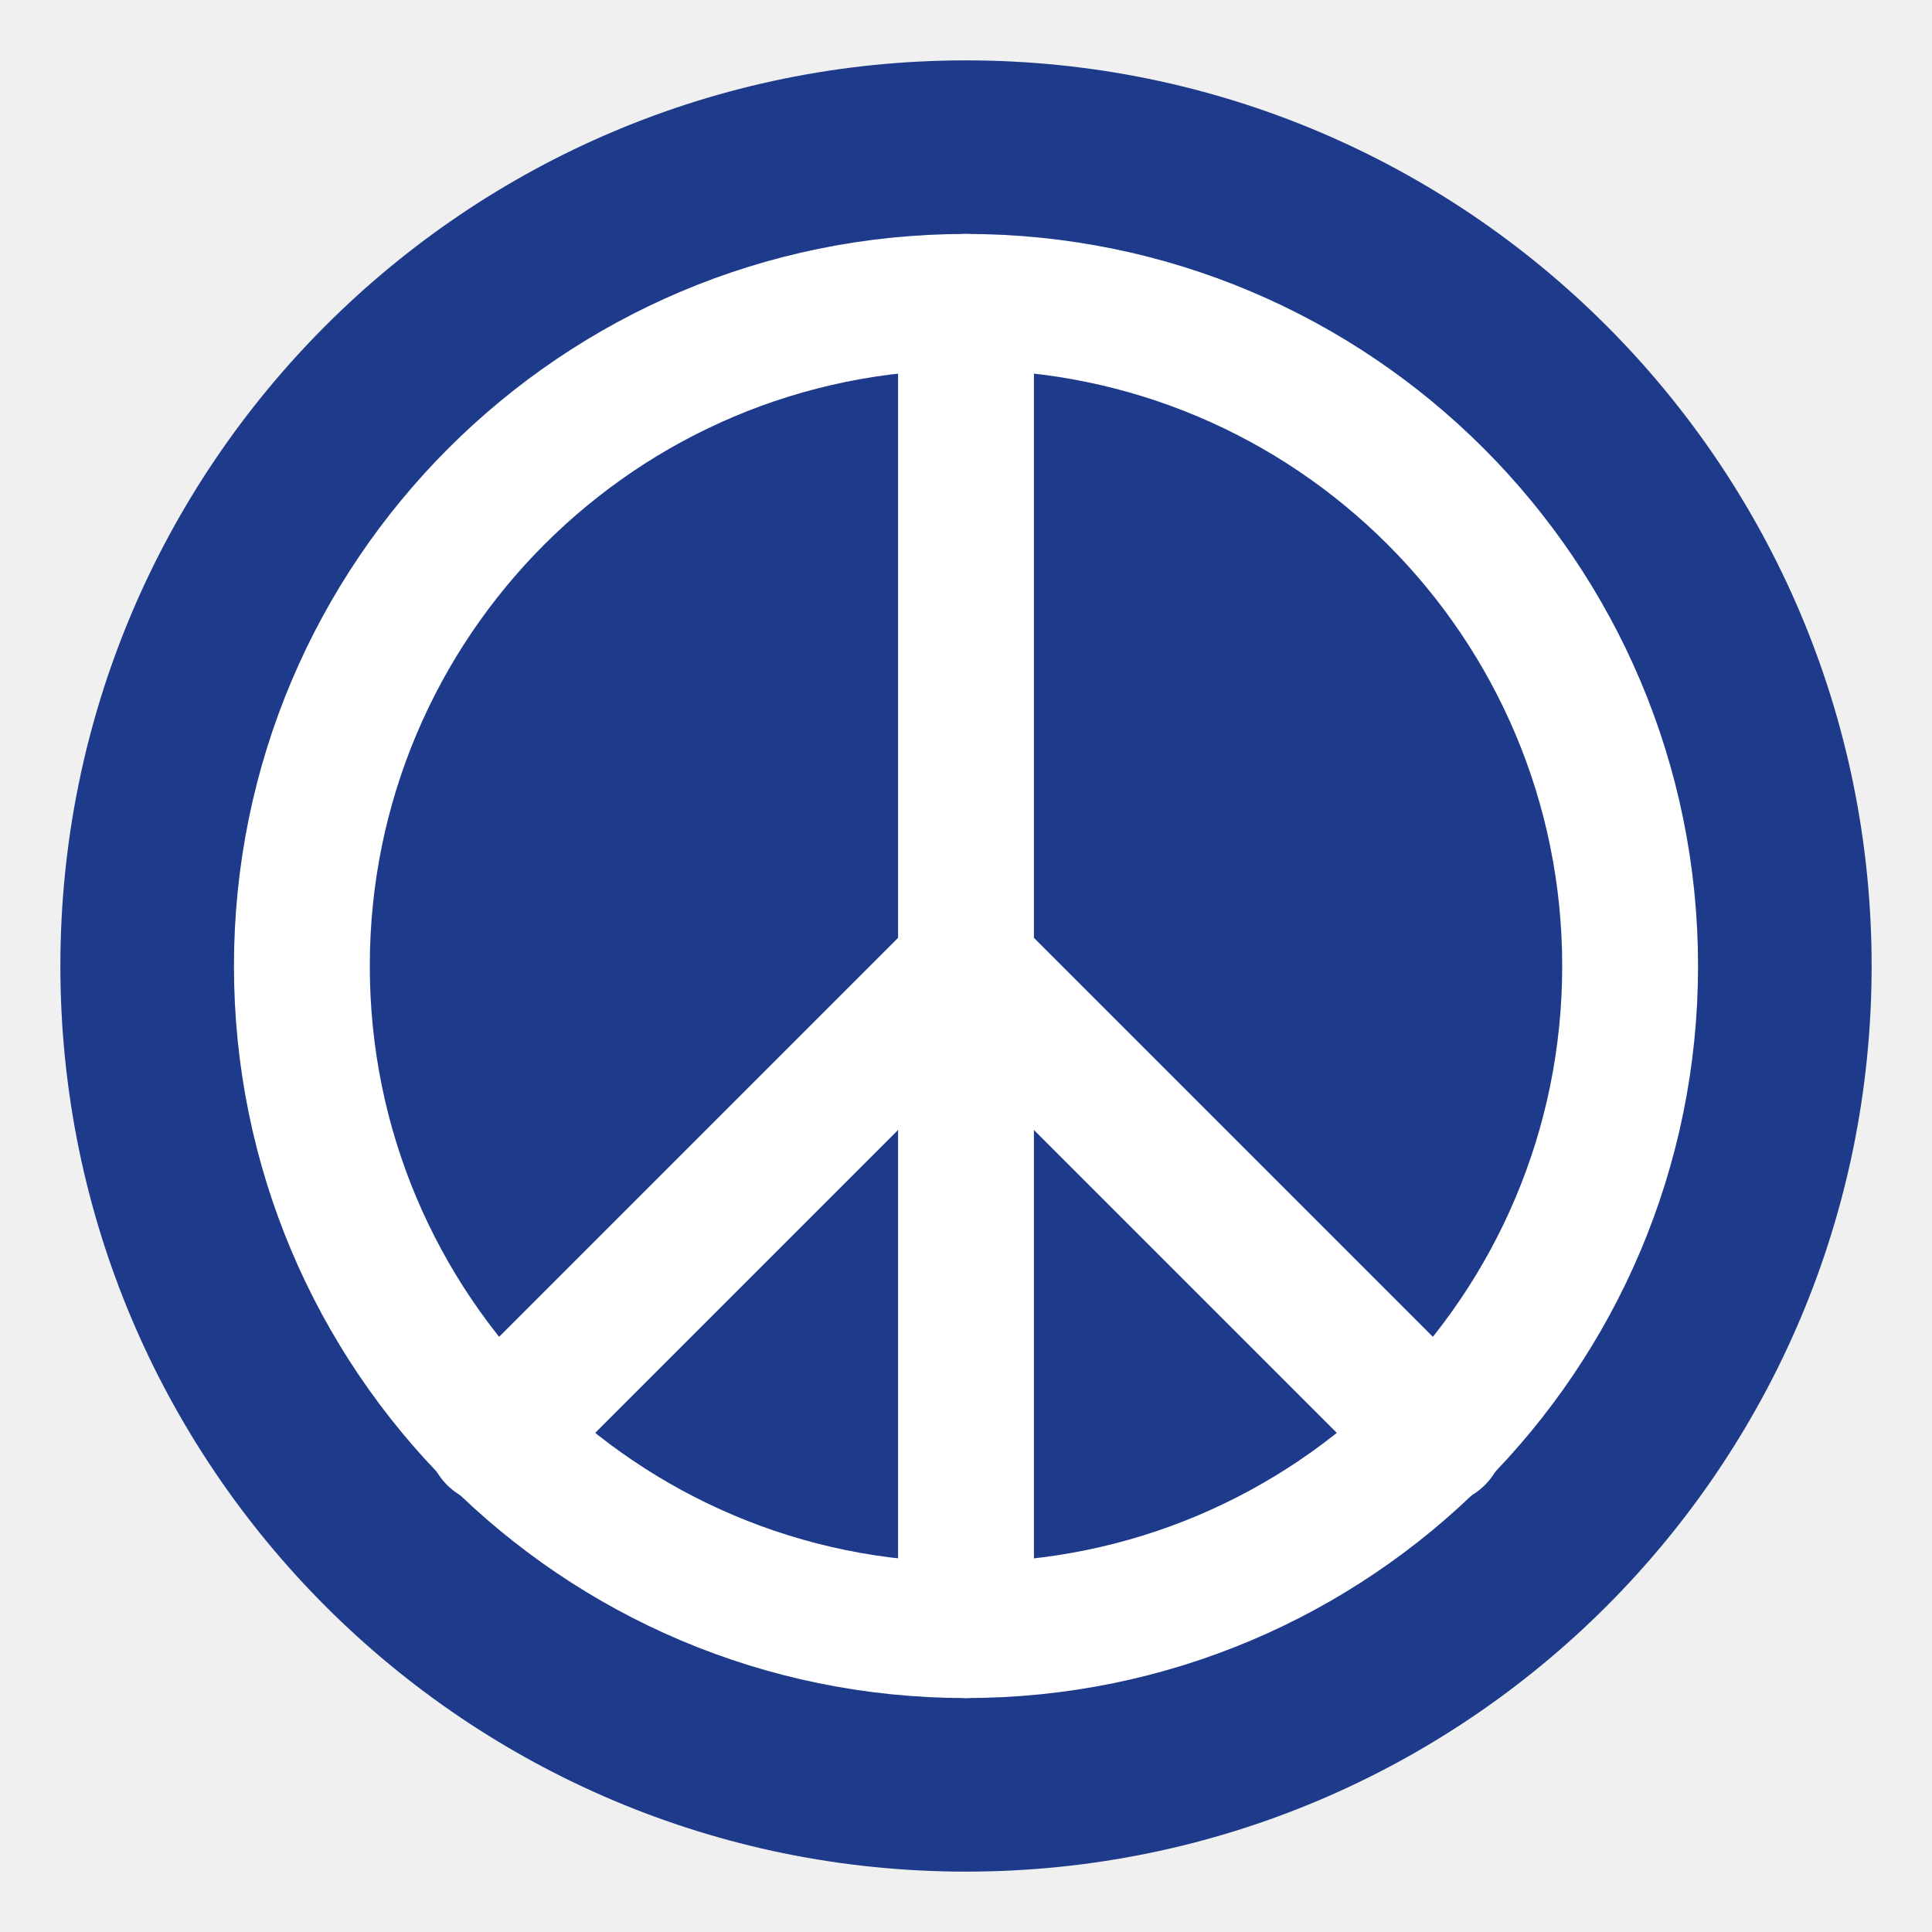
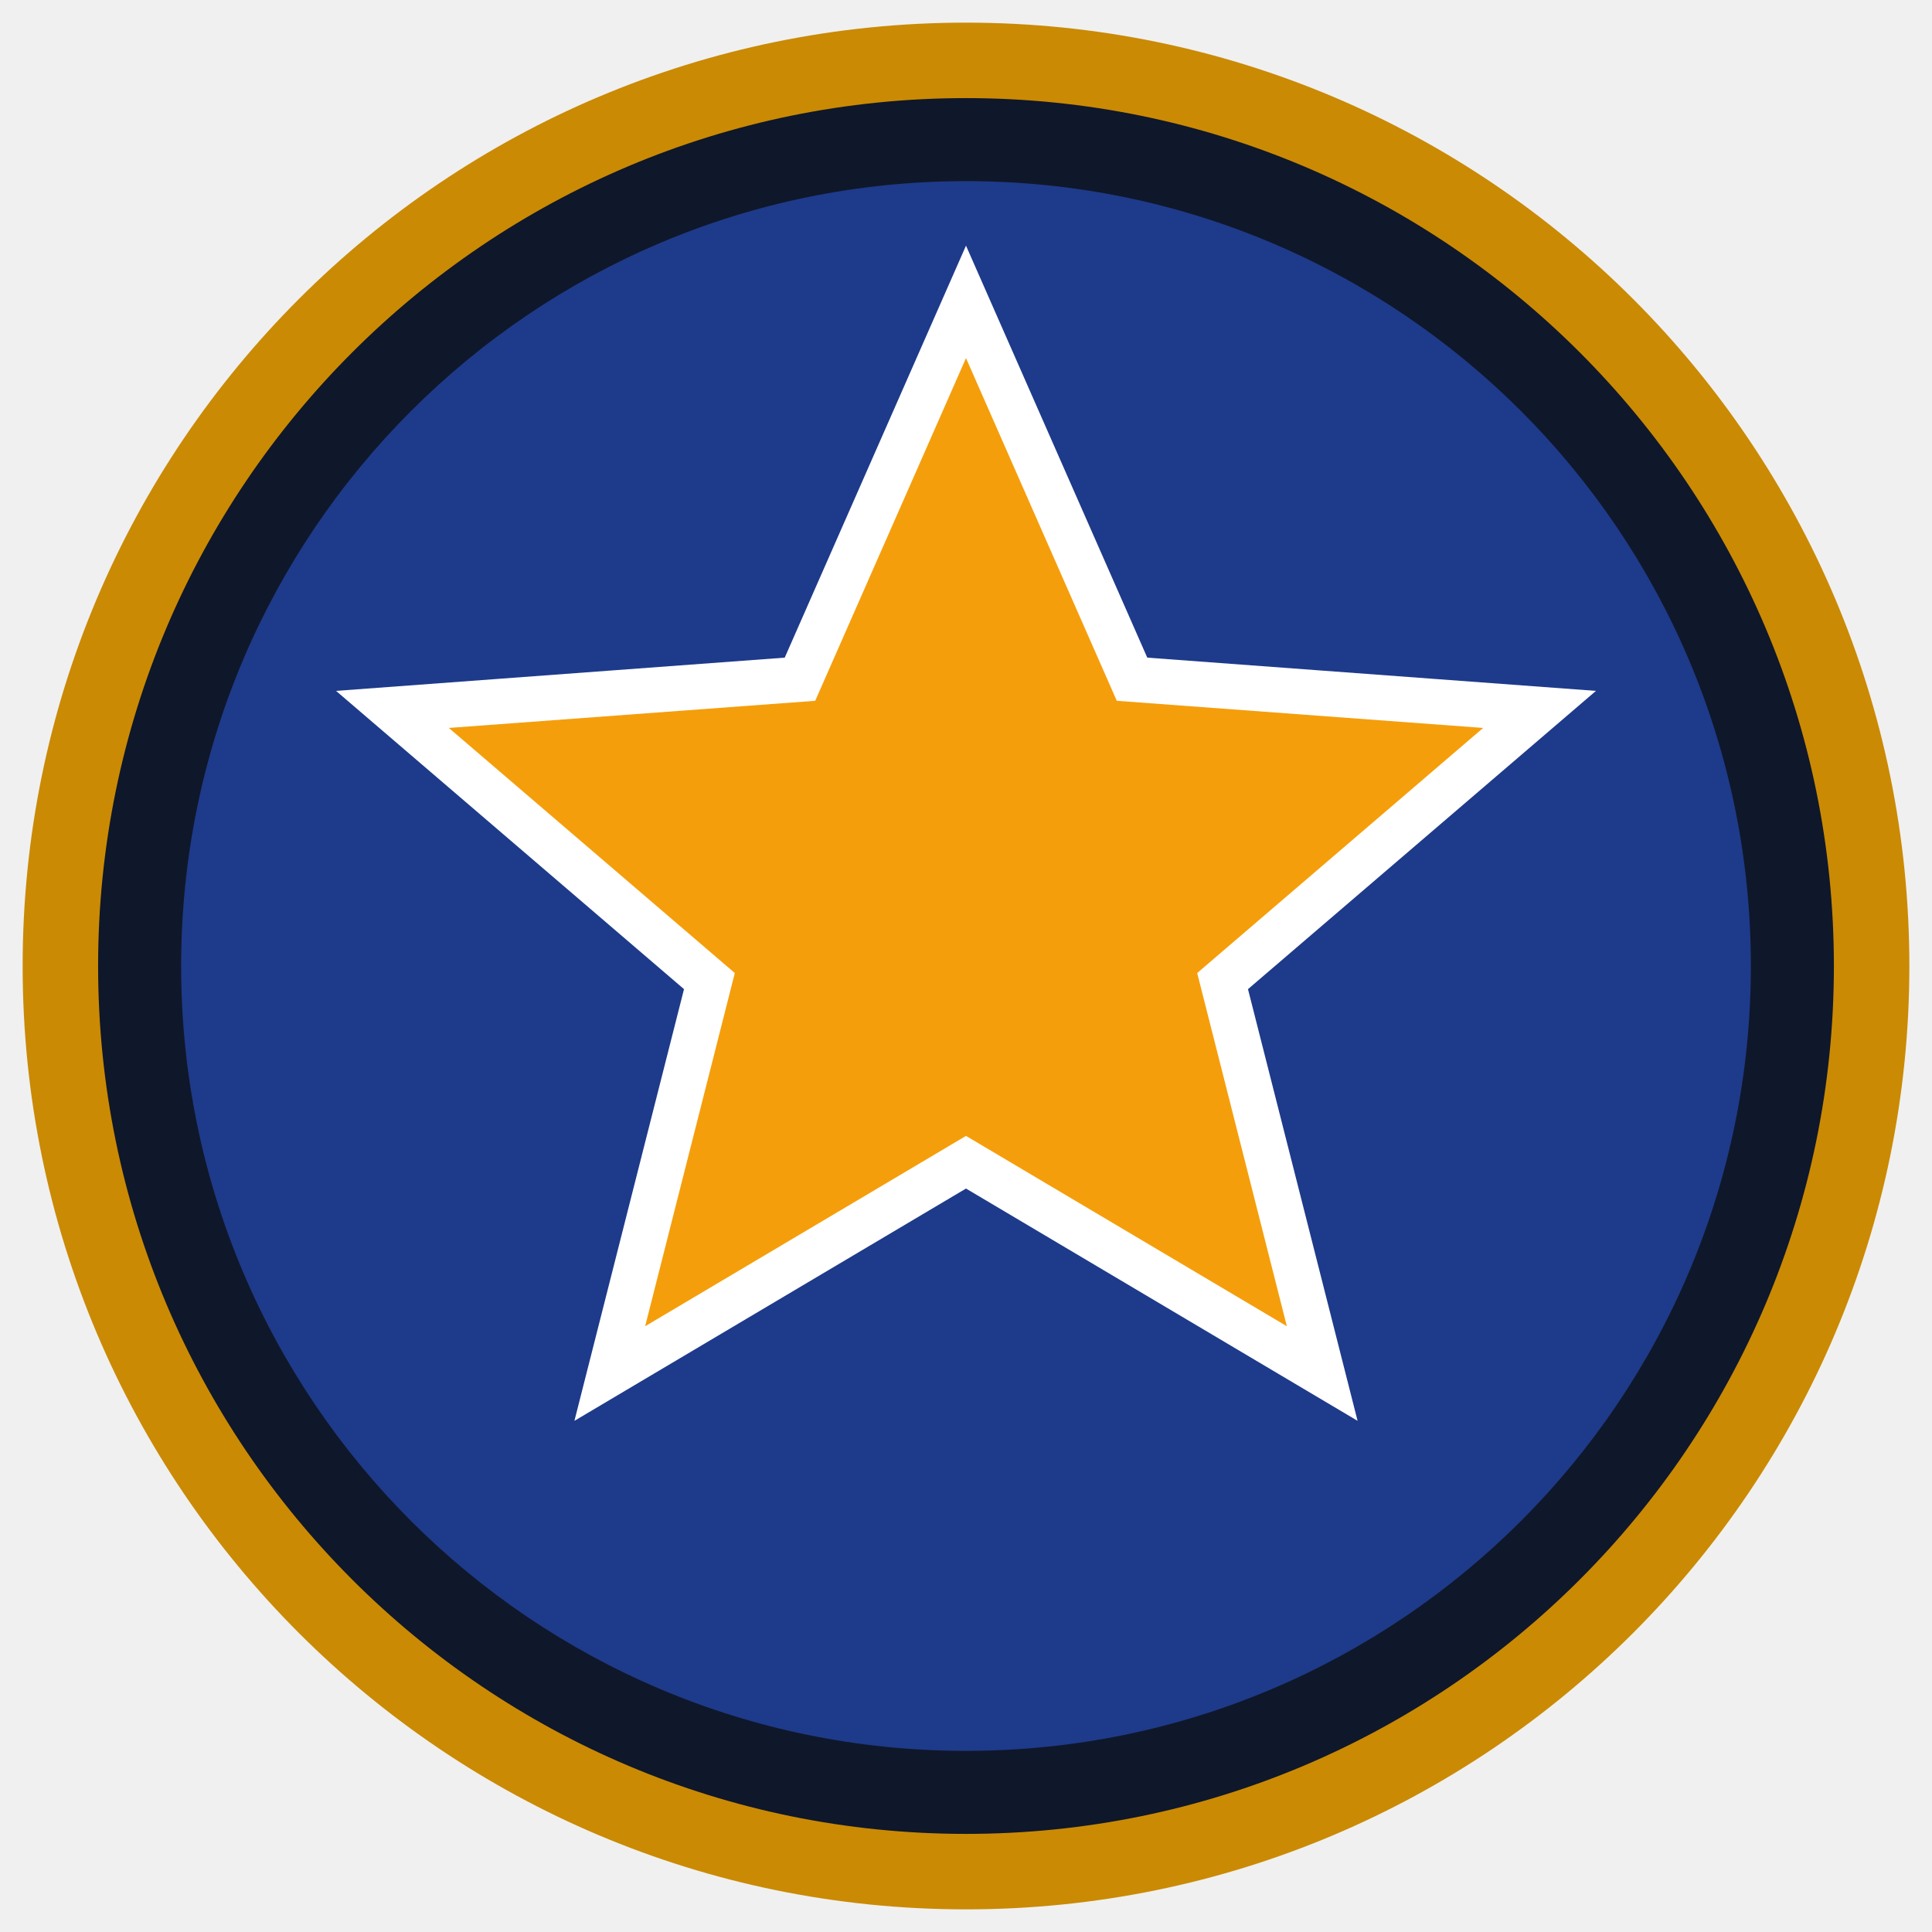
<svg xmlns="http://www.w3.org/2000/svg" viewBox="0 0 64 64" width="64" height="64">
-   <circle cx="32" cy="32" r="30" fill="#1e3a8a" />
-   <circle cx="32" cy="32" r="22" stroke="#ffffff" stroke-width="4.5" fill="none" />
-   <line x1="32" y1="10" x2="32" y2="54" stroke="#ffffff" stroke-width="4.5" stroke-linecap="round" />
-   <line x1="32" y1="32" x2="16.4" y2="47.6" stroke="#ffffff" stroke-width="4.5" stroke-linecap="round" />
-   <line x1="32" y1="32" x2="47.6" y2="47.6" stroke="#ffffff" stroke-width="4.5" stroke-linecap="round" />
+   <circle cx="32" cy="32" r="30" fill="#0f172a" stroke="#ca8a04" stroke-width="2.5" />
+   <circle cx="32" cy="32" r="26" fill="#1e3a8a" />
+   <polygon points="32 10 37.5 22.5 51 23.5 40.5 32.5 43.8 45.5 32 38.5 20.2 45.5 23.5 32.5 13 23.5 26.5 22.5 32 10" fill="#f59e0b" stroke="#ffffff" stroke-width="1.5" />
</svg>
